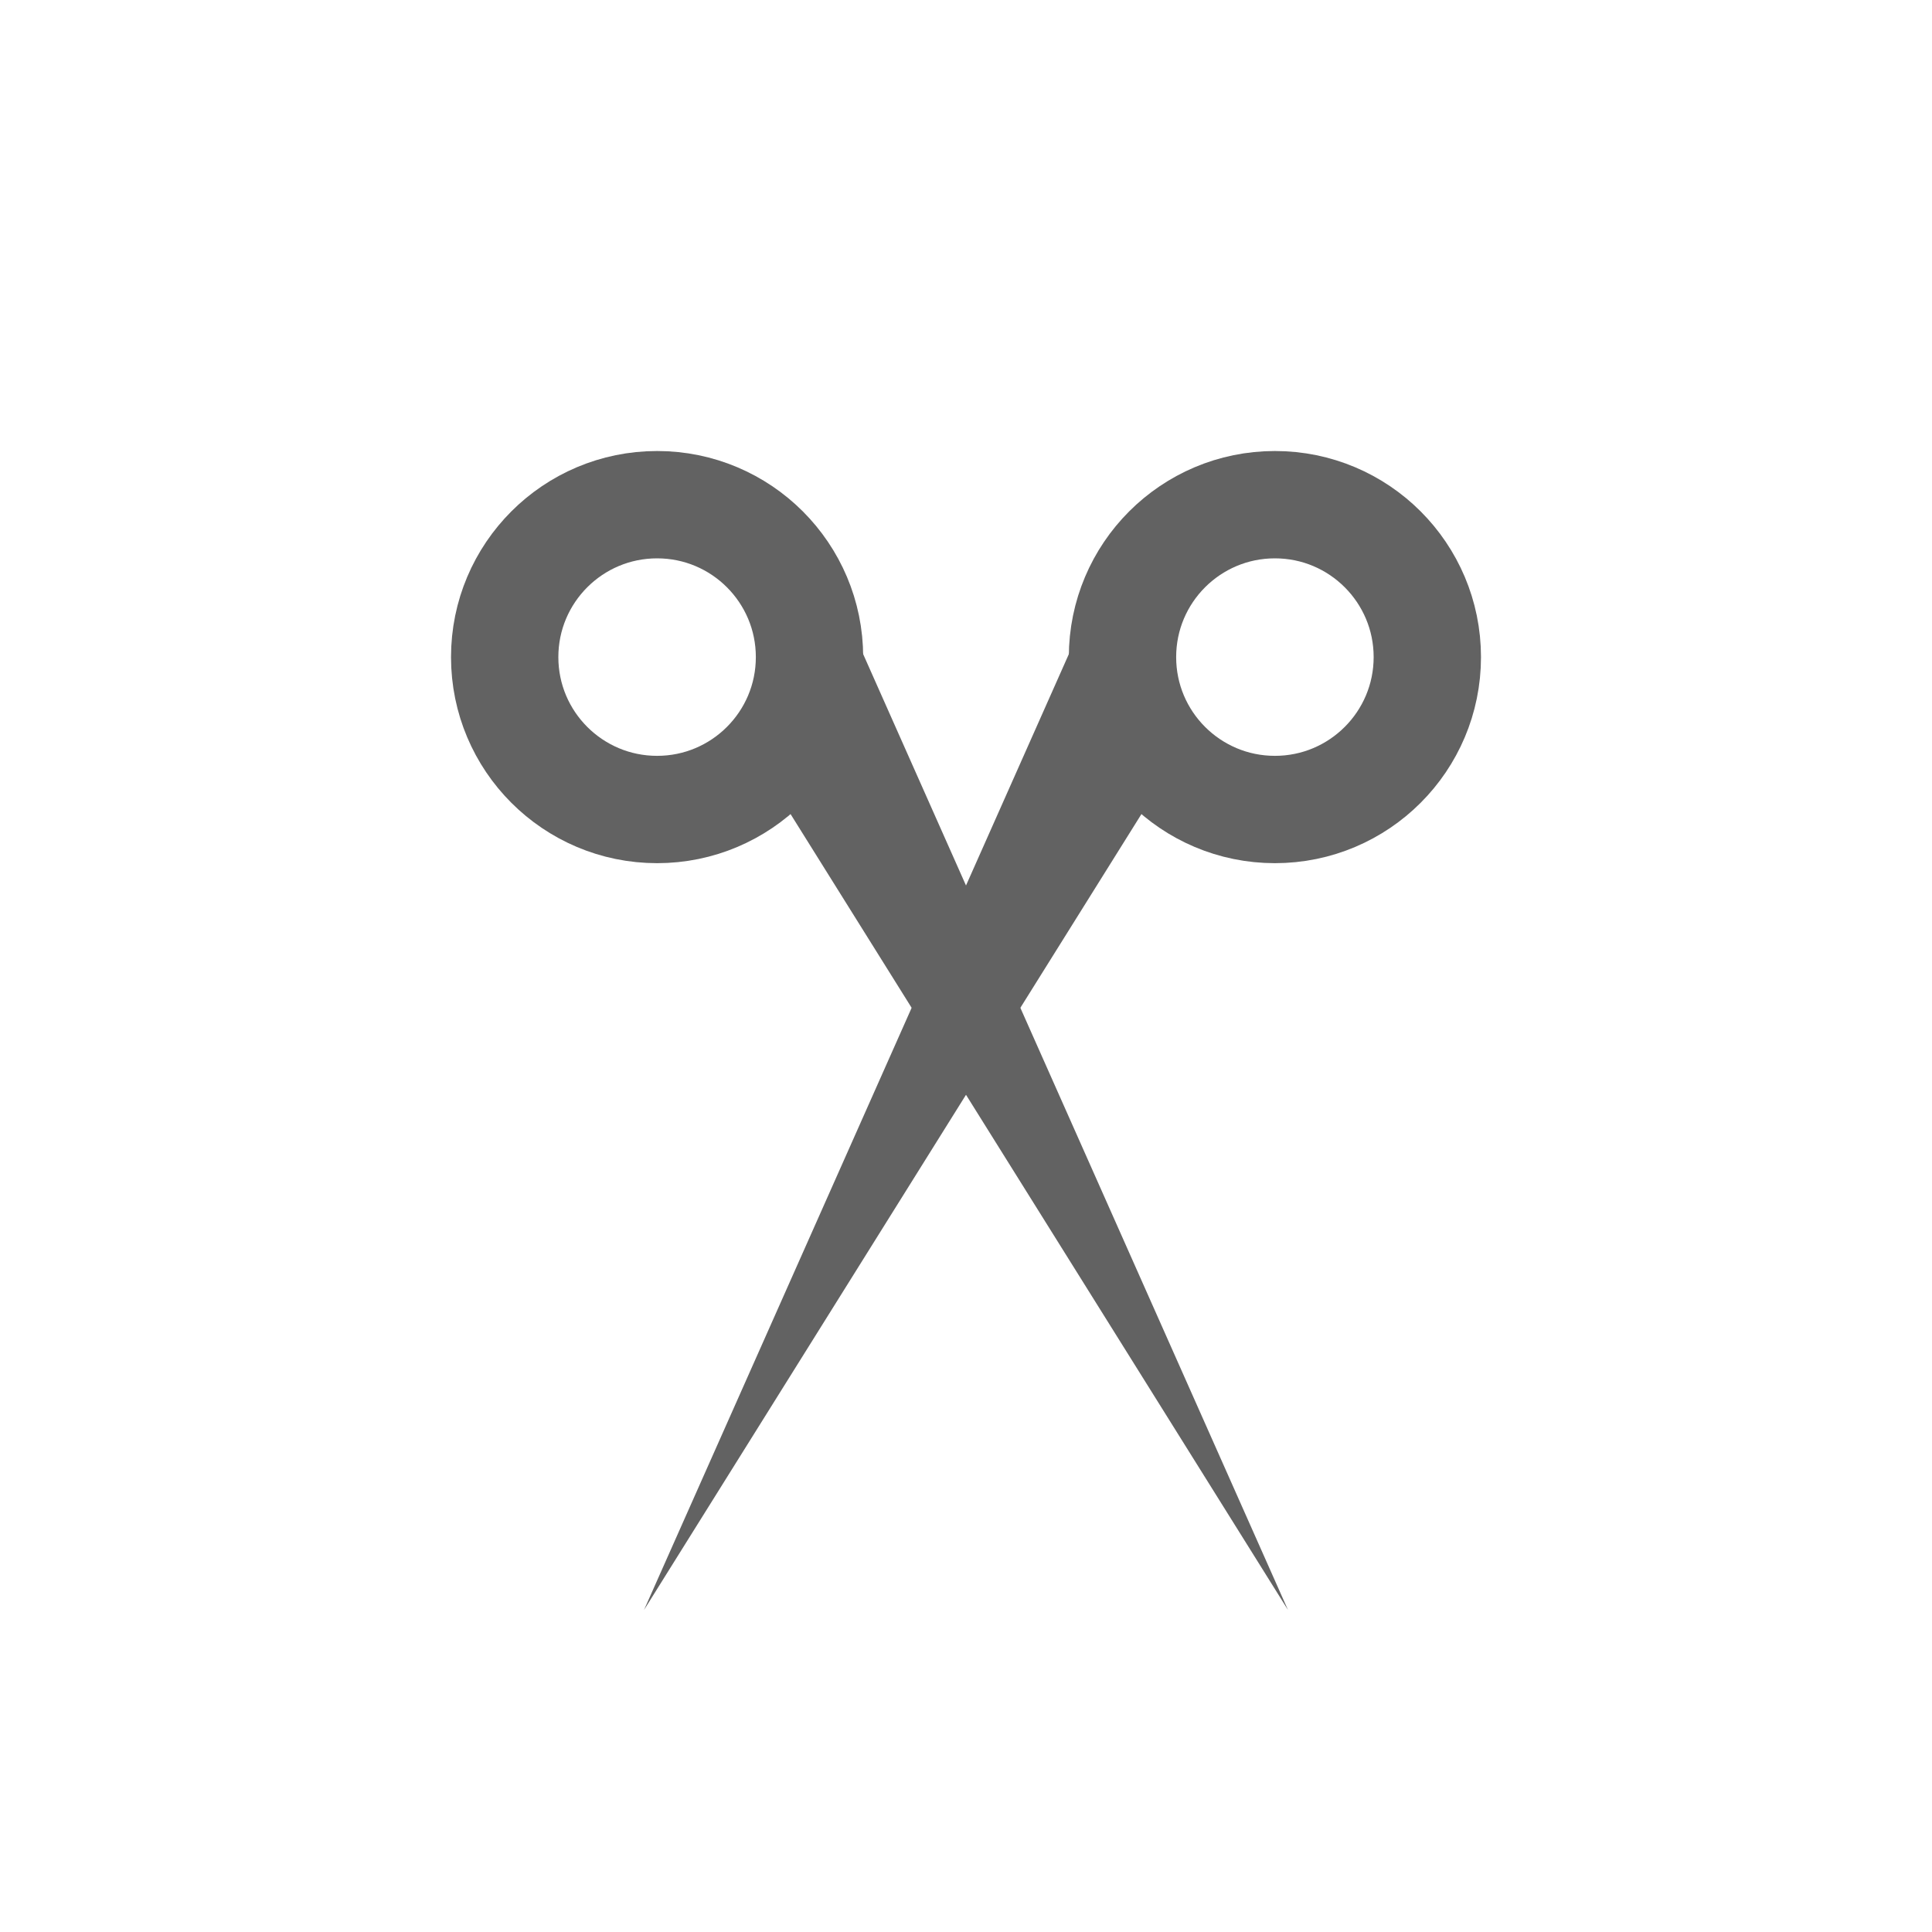
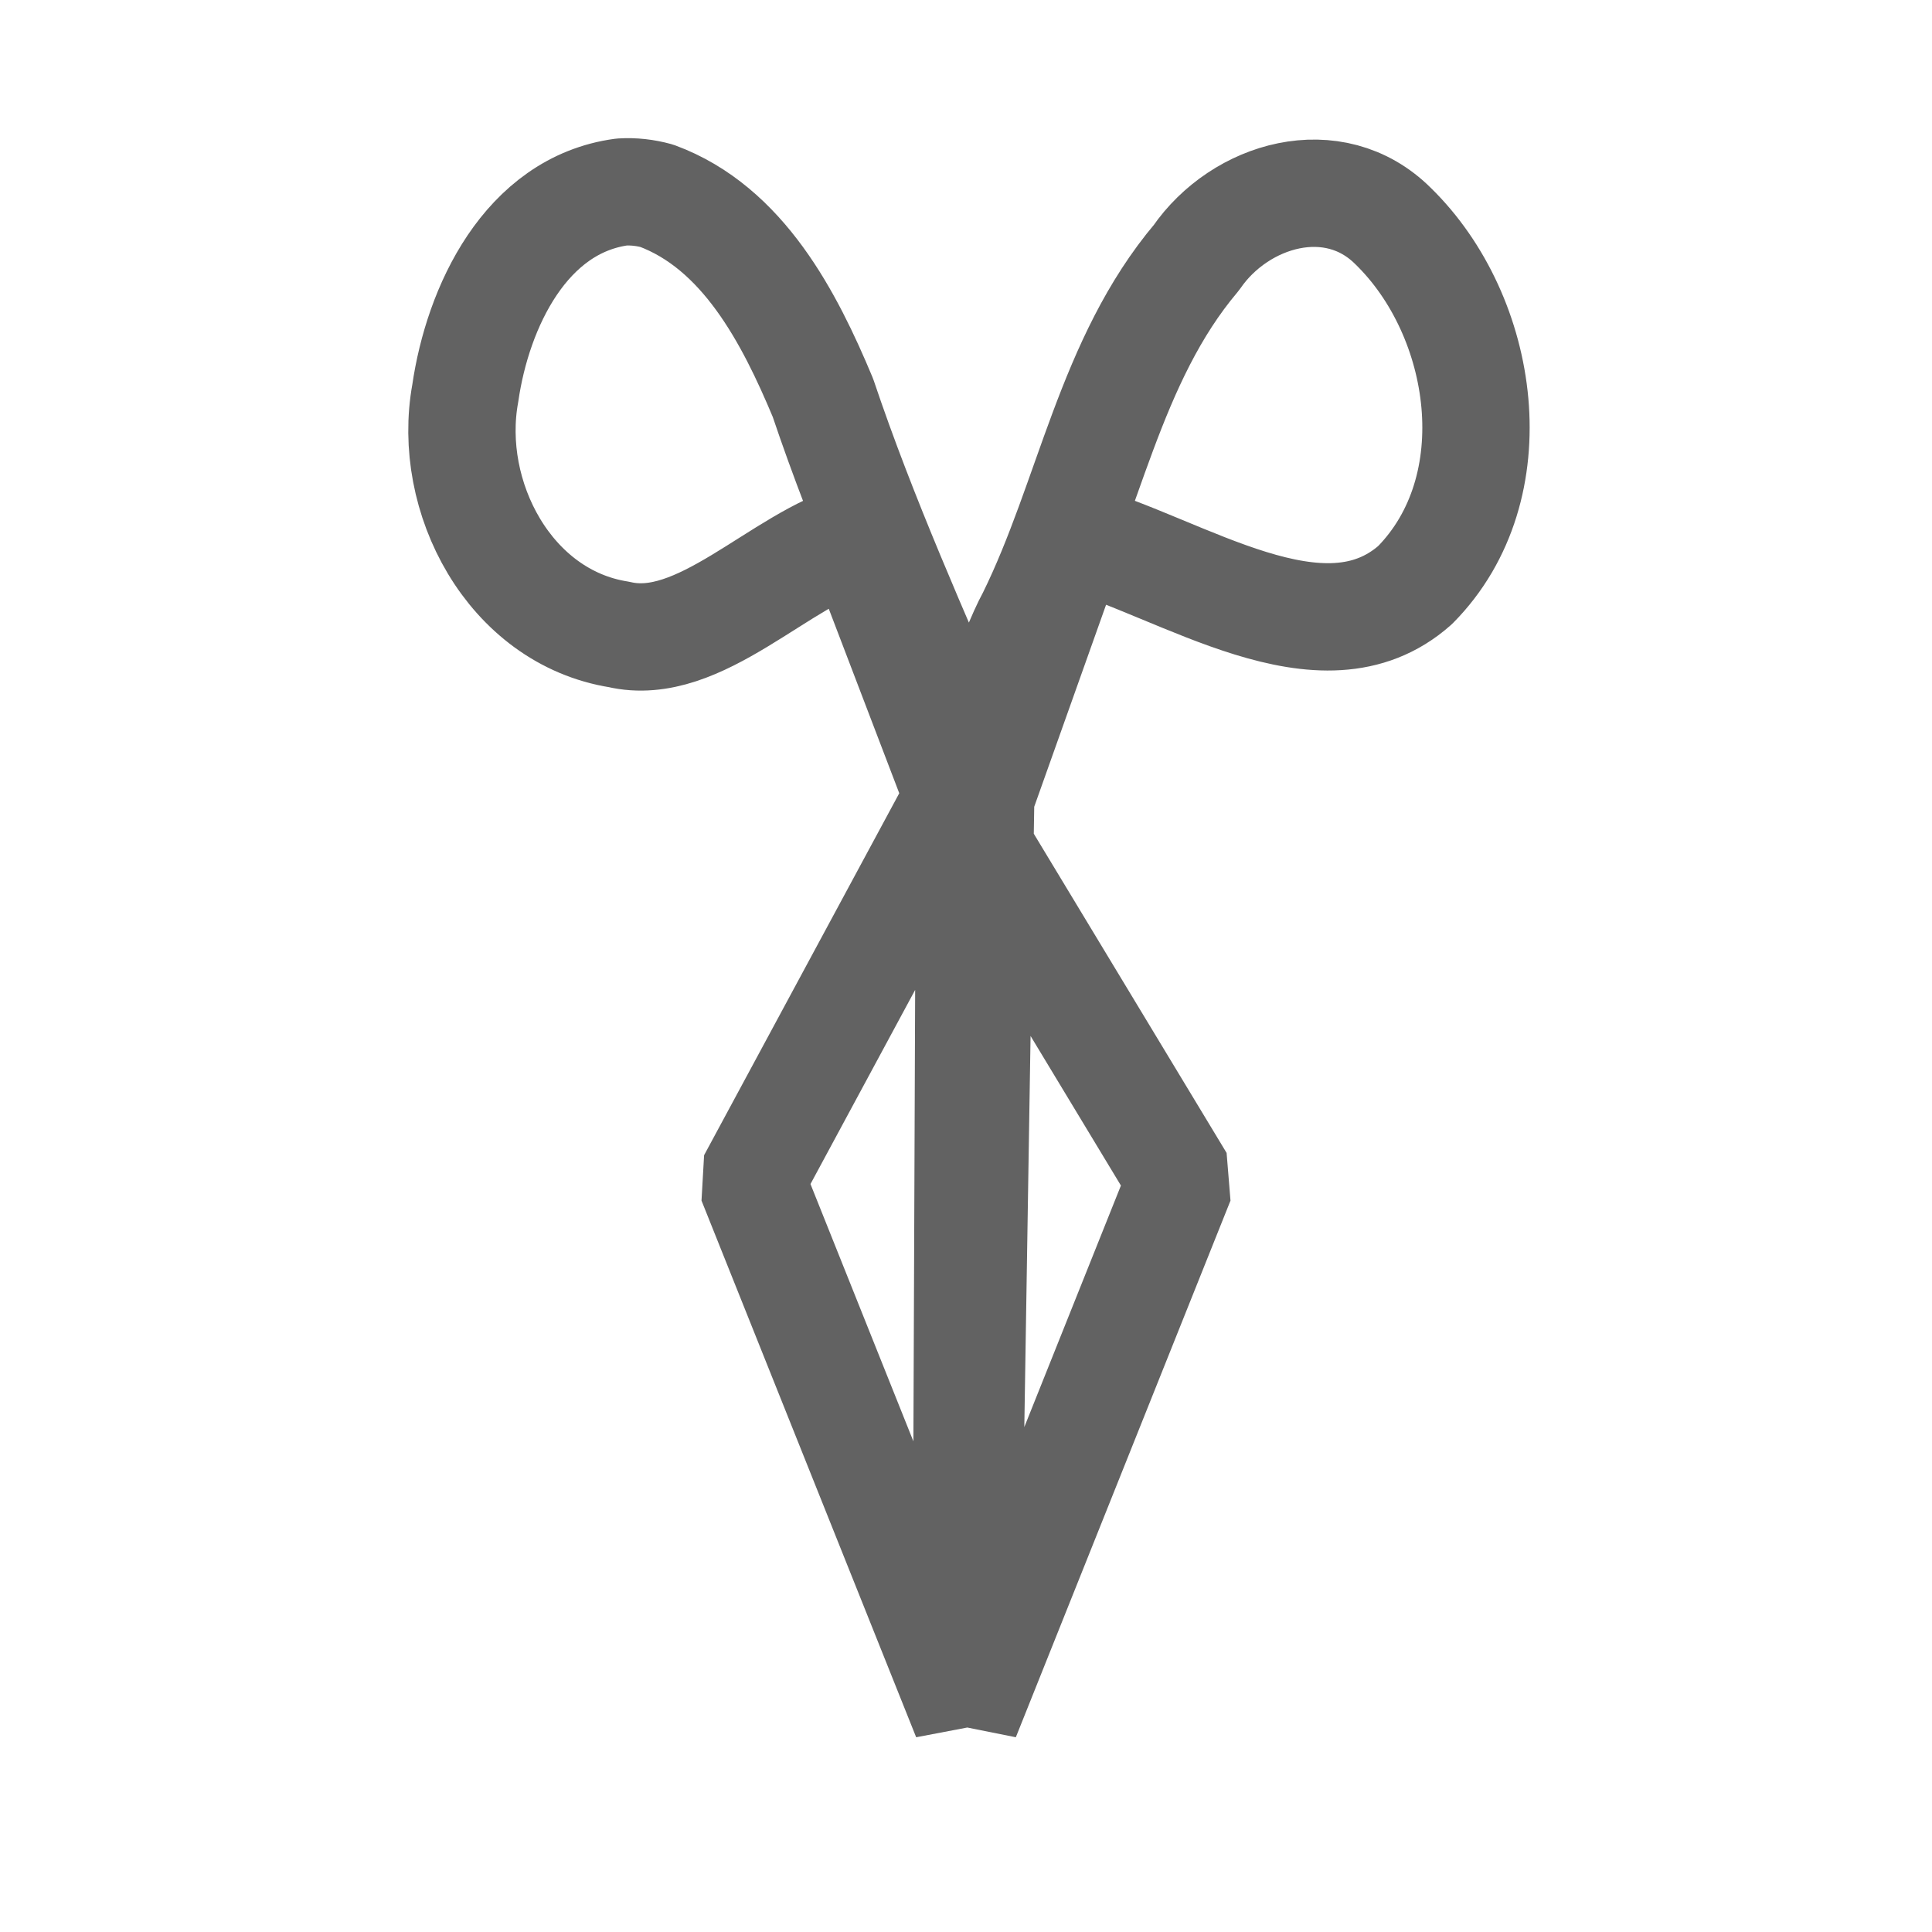
<svg xmlns="http://www.w3.org/2000/svg" width="18" height="18" preserveAspectRatio="xMidYMid" viewBox="0 0 18 18" style="-ms-transform:rotate(360deg);-webkit-transform:rotate(360deg)" version="1.1" id="svg22" xml:space="preserve">
+   <path id="path10175" style="fill:none;stroke:#626262;stroke-width:1;stroke-linecap:round;stroke-linejoin:bevel;stroke-dasharray:none;paint-order:normal" d="M 5.792,1.789 C 4.898,1.91 4.451,2.861 4.335,3.663 4.158,4.627 4.746,5.749 5.767,5.911 6.519,6.088 7.268,5.202 8,5 L 8.927,7.426 7,11 9,16 9.032,7.742 11,11 9,16 9.137,7.426 10,5 c 1.022,0.286 2.319,1.218 3.184,0.451 C 14.08,4.546 13.842,2.947 12.979,2.106 12.425,1.554 11.554,1.809 11.147,2.4 10.337,3.358 10.148,4.642 9.606,5.743 9.403,6.113 9.195,6.881 9,7 8.532,5.911 8.045,4.83 7.667,3.706 7.355,2.959 6.923,2.121 6.119,1.824 6.013,1.795 5.902,1.782 5.792,1.789 Z" />
  <defs id="defs26" />
  <rect x="0" y="0" width="18" height="18" fill="rgba(0, 0, 0, 0)" id="rect20" style="display:none;fill:none;stroke-width:0.908;stroke-dasharray:none" />
-   <ellipse style="fill:none;fill-opacity:1;stroke:#626262;stroke-width:1;stroke-linecap:round;stroke-dasharray:none;stroke-dashoffset:0;stroke-opacity:1" id="path6613" cy="6.122" cx="11.878" rx="1.42" ry="1.42" />
-   <ellipse style="fill:none;fill-opacity:1;stroke:#626262;stroke-width:1;stroke-linecap:round;stroke-dasharray:none;stroke-dashoffset:0;stroke-opacity:1" id="ellipse11770" cy="6.122" cx="-6.122" rx="1.42" ry="1.42" transform="scale(-1,1)" />
-   <path style="fill:#626262;fill-opacity:1;stroke:none;stroke-linecap:round" d="M 10,6 6,15 11,7" id="path12143" />
-   <path style="fill:#626262;fill-opacity:1;stroke:none;stroke-linecap:round" d="M 8,6 12,15 7,7" id="path12147" />
</svg>
